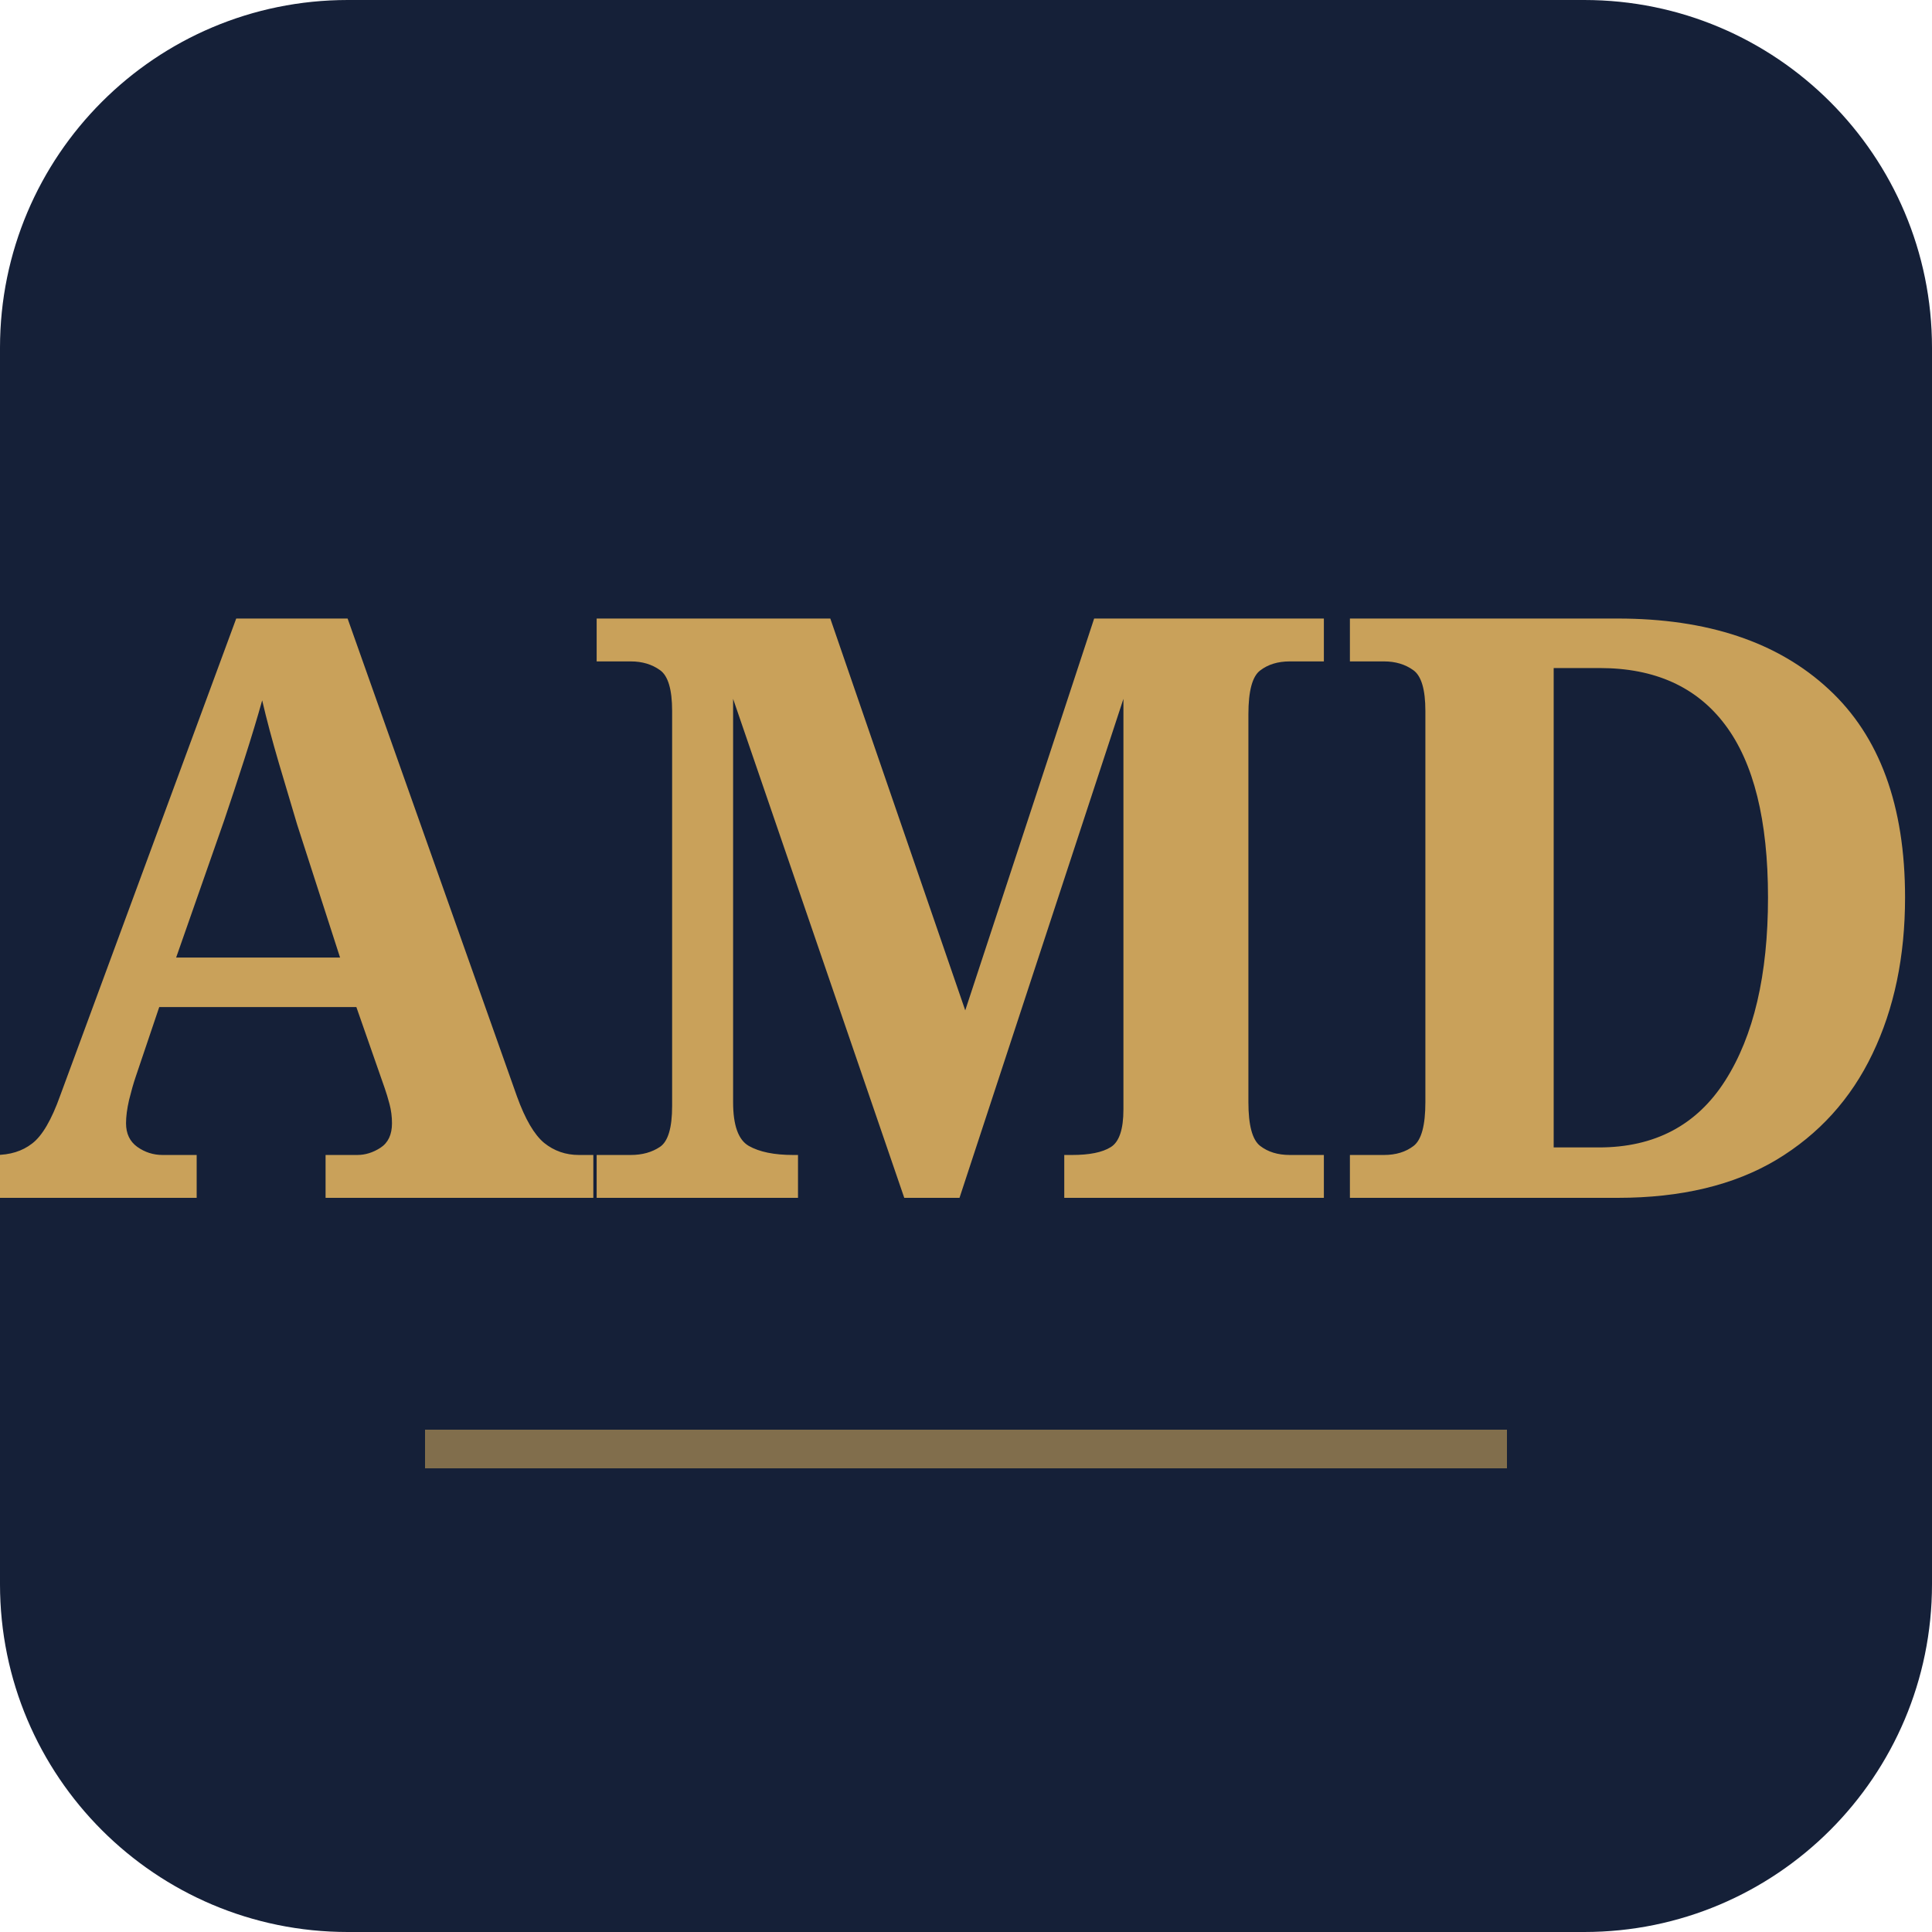
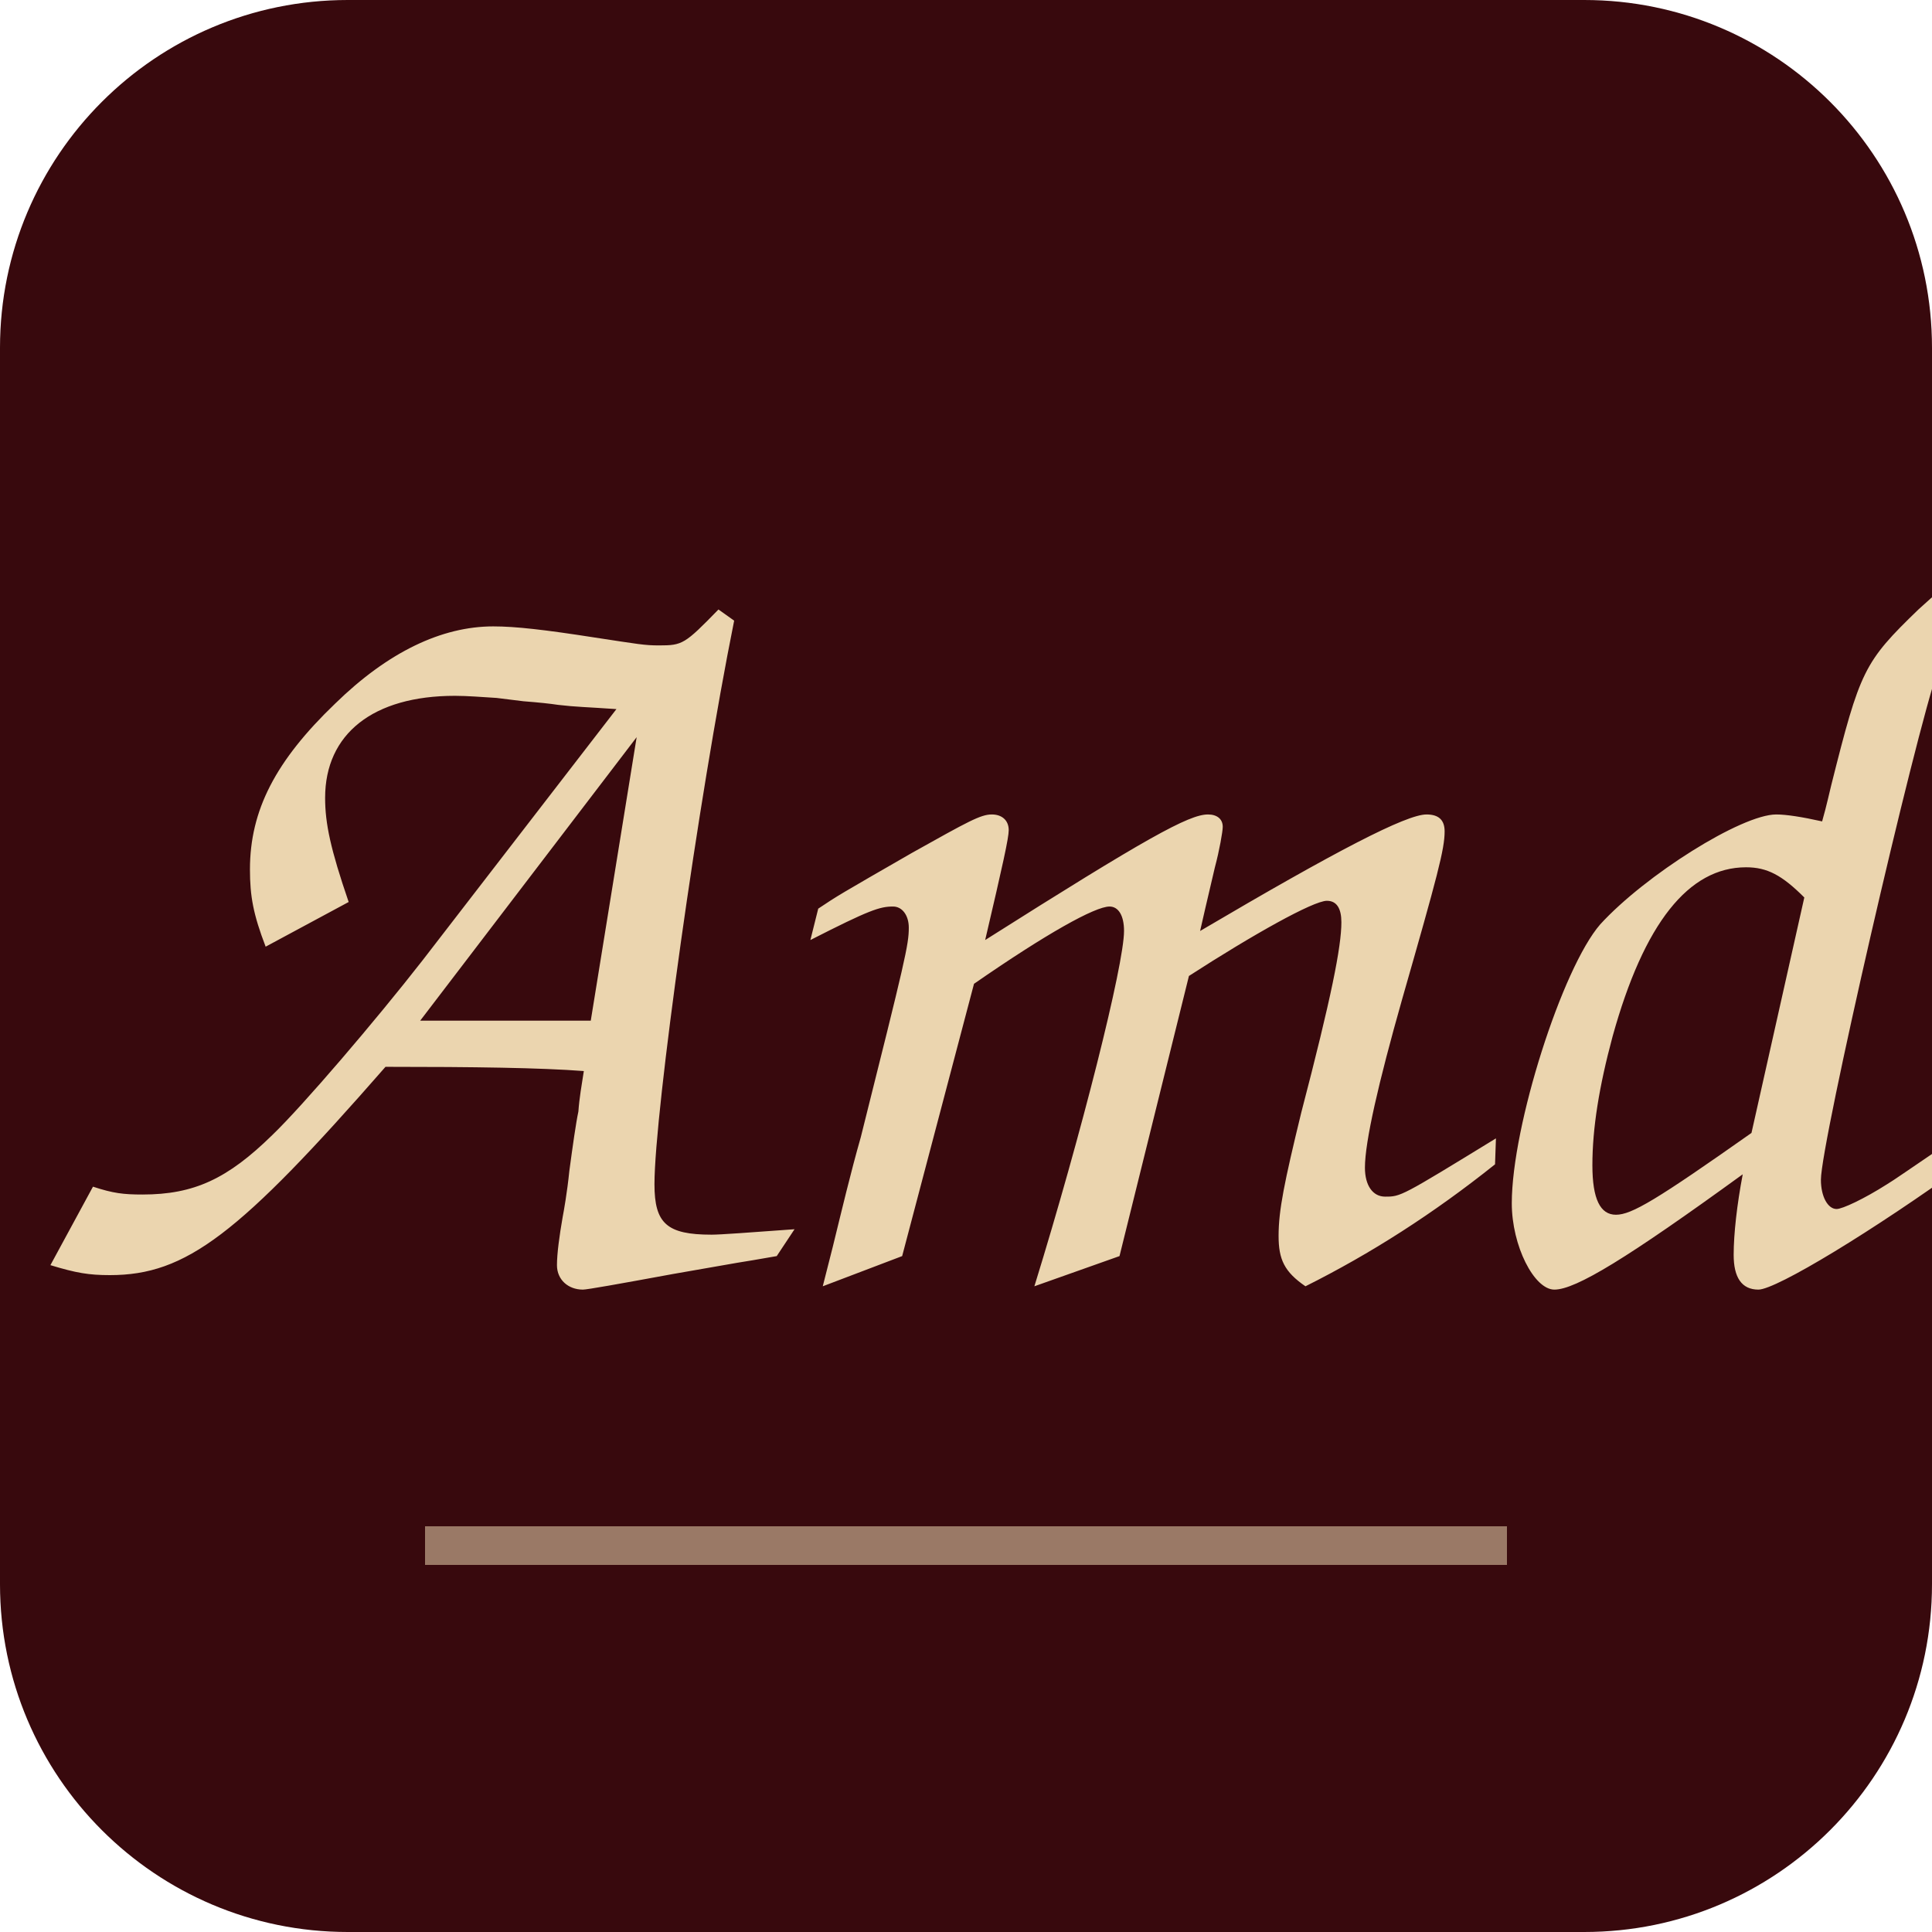
<svg xmlns="http://www.w3.org/2000/svg" viewBox="0 0 100 100">
-   <rect width="100" height="100" rx="18" fill="#152038" />
-   <text x="50" y="62" font-family="Georgia, serif" font-size="42" font-weight="700" fill="#c9a15a" text-anchor="middle" letter-spacing="-1">AMD</text>
-   <line x1="22" y1="75" x2="78" y2="75" stroke="#c9a15a" stroke-width="2" opacity="0.6" />
+   <rect width="100" height="100" rx="18" fill="#38090d" />
+   <text x="50" y="66" font-family="'Allura', 'Dancing Script', cursive" font-size="58" font-weight="400" fill="#ebd5af" text-anchor="middle" font-style="italic">Amd</text>
+   <line x1="22" y1="80" x2="78" y2="80" stroke="#ebd5af" stroke-width="2" opacity="0.55" />
</svg>
